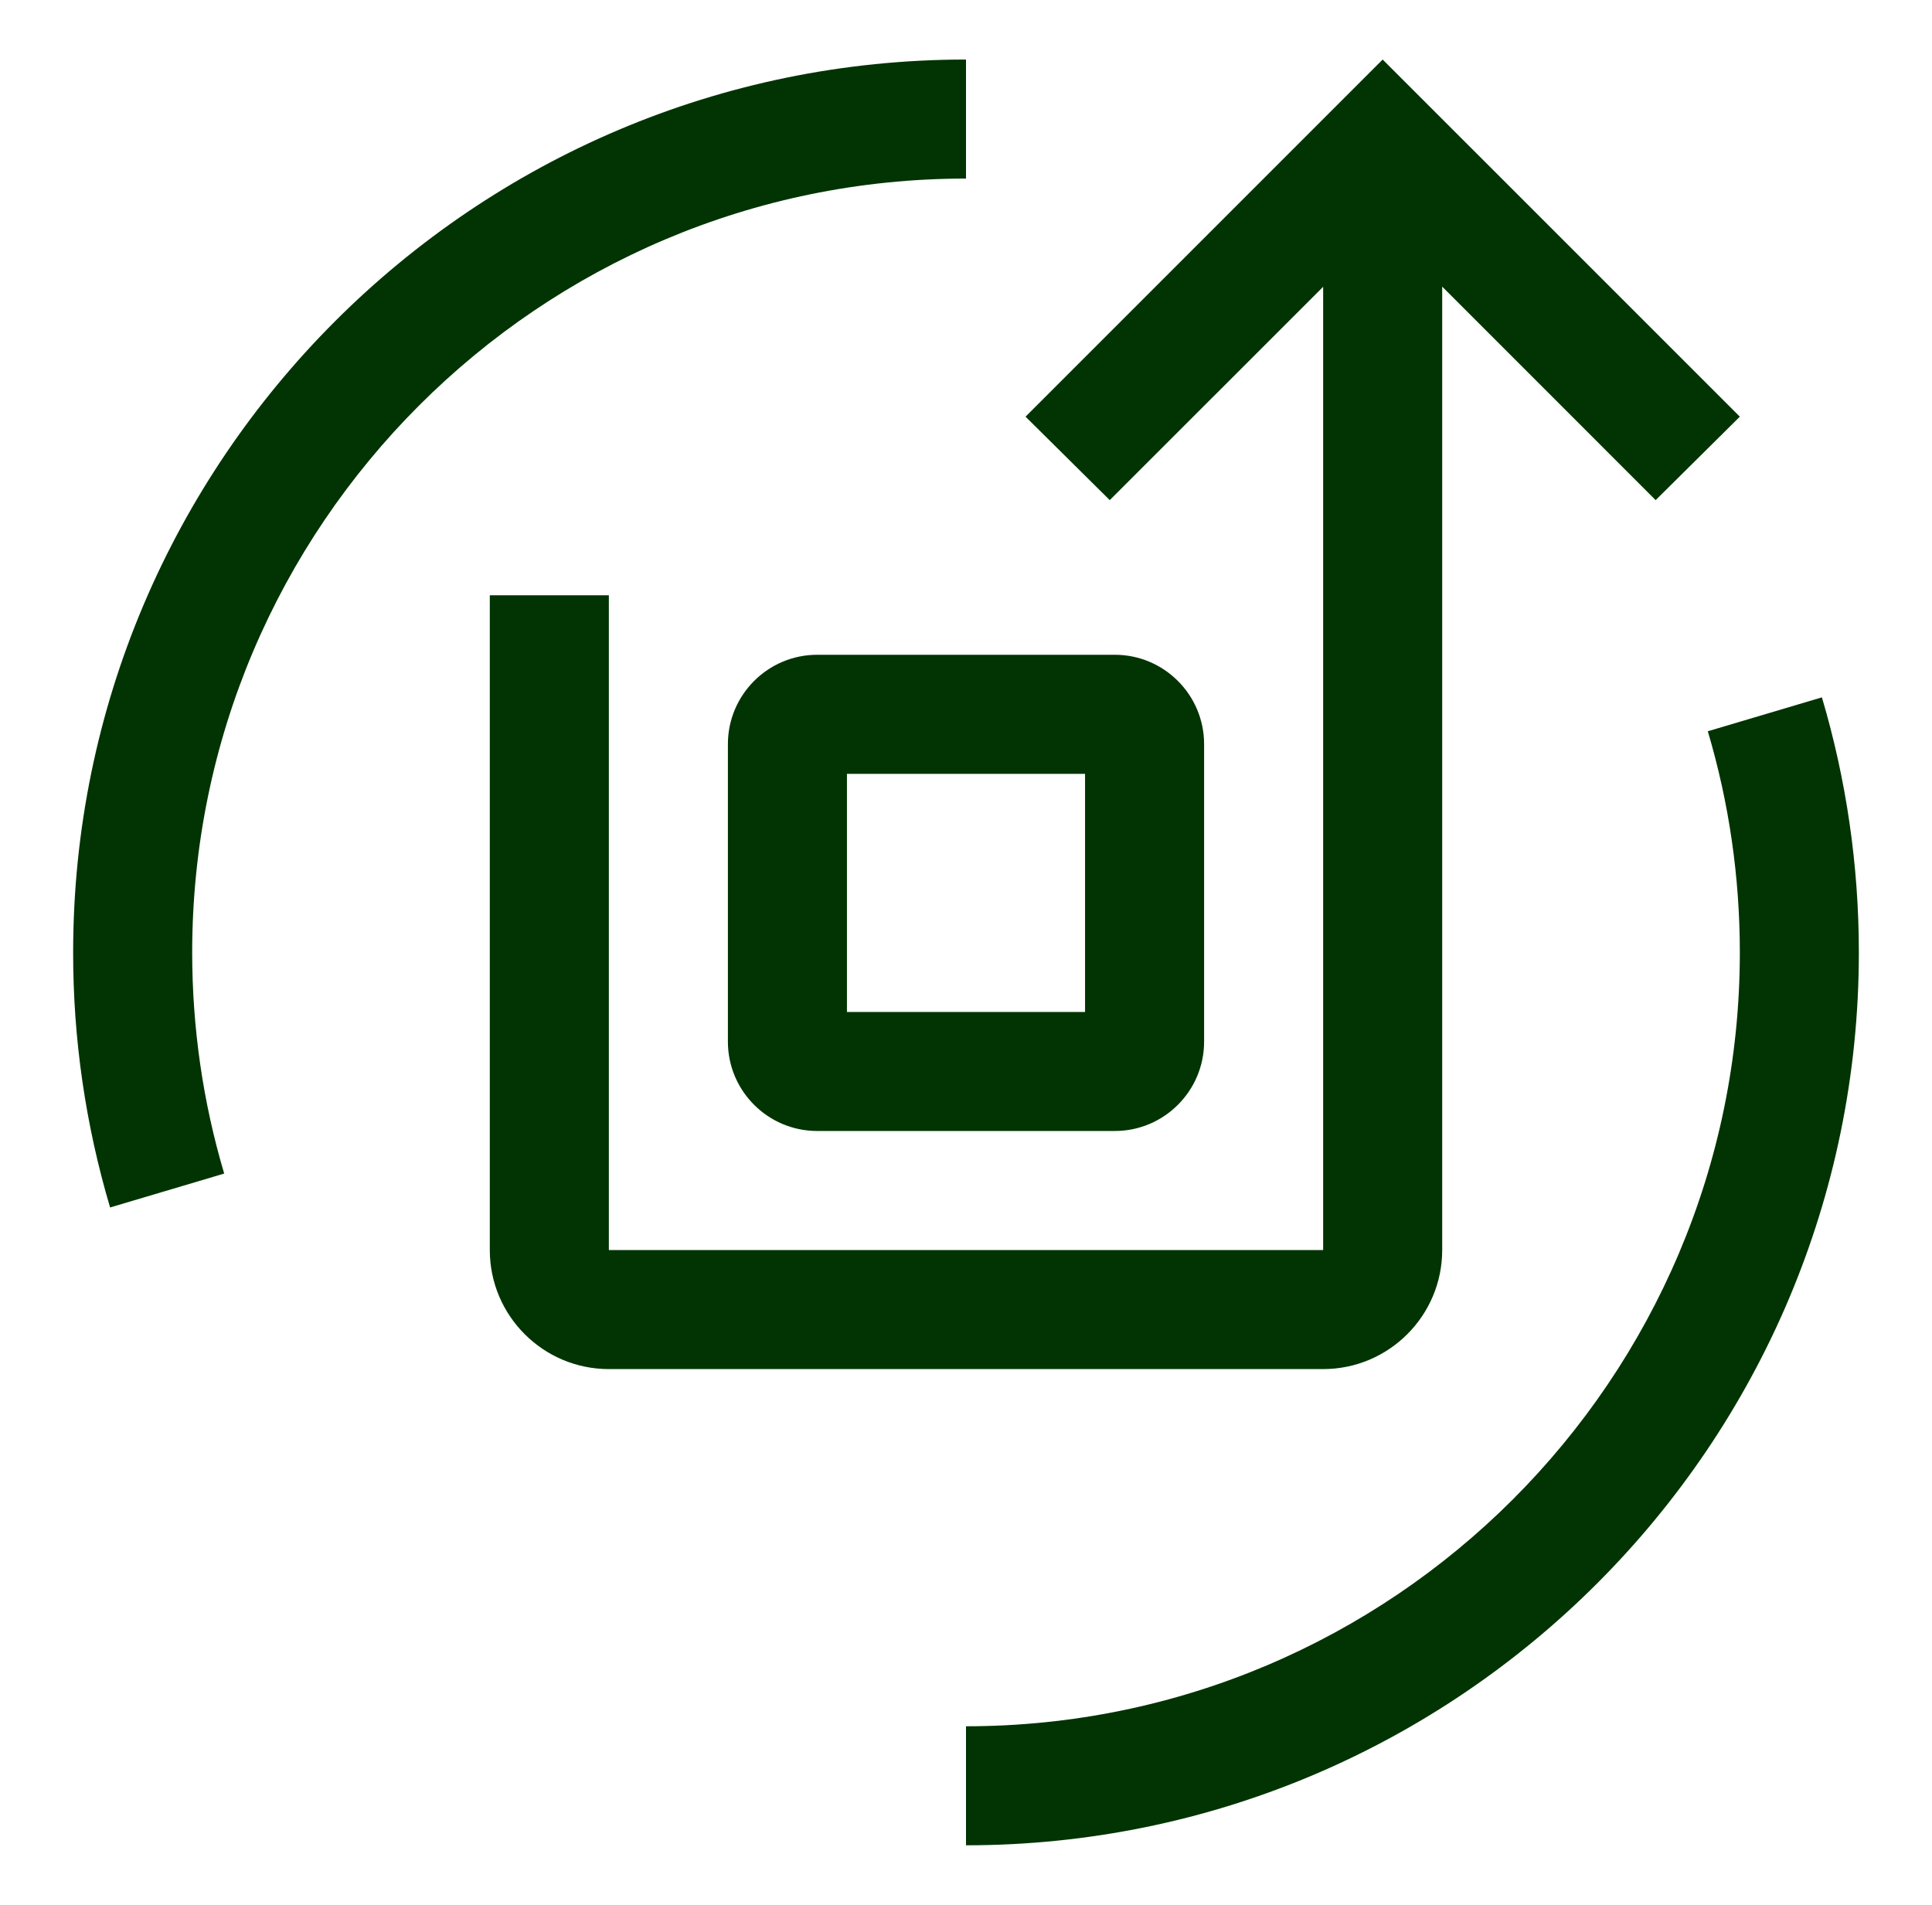
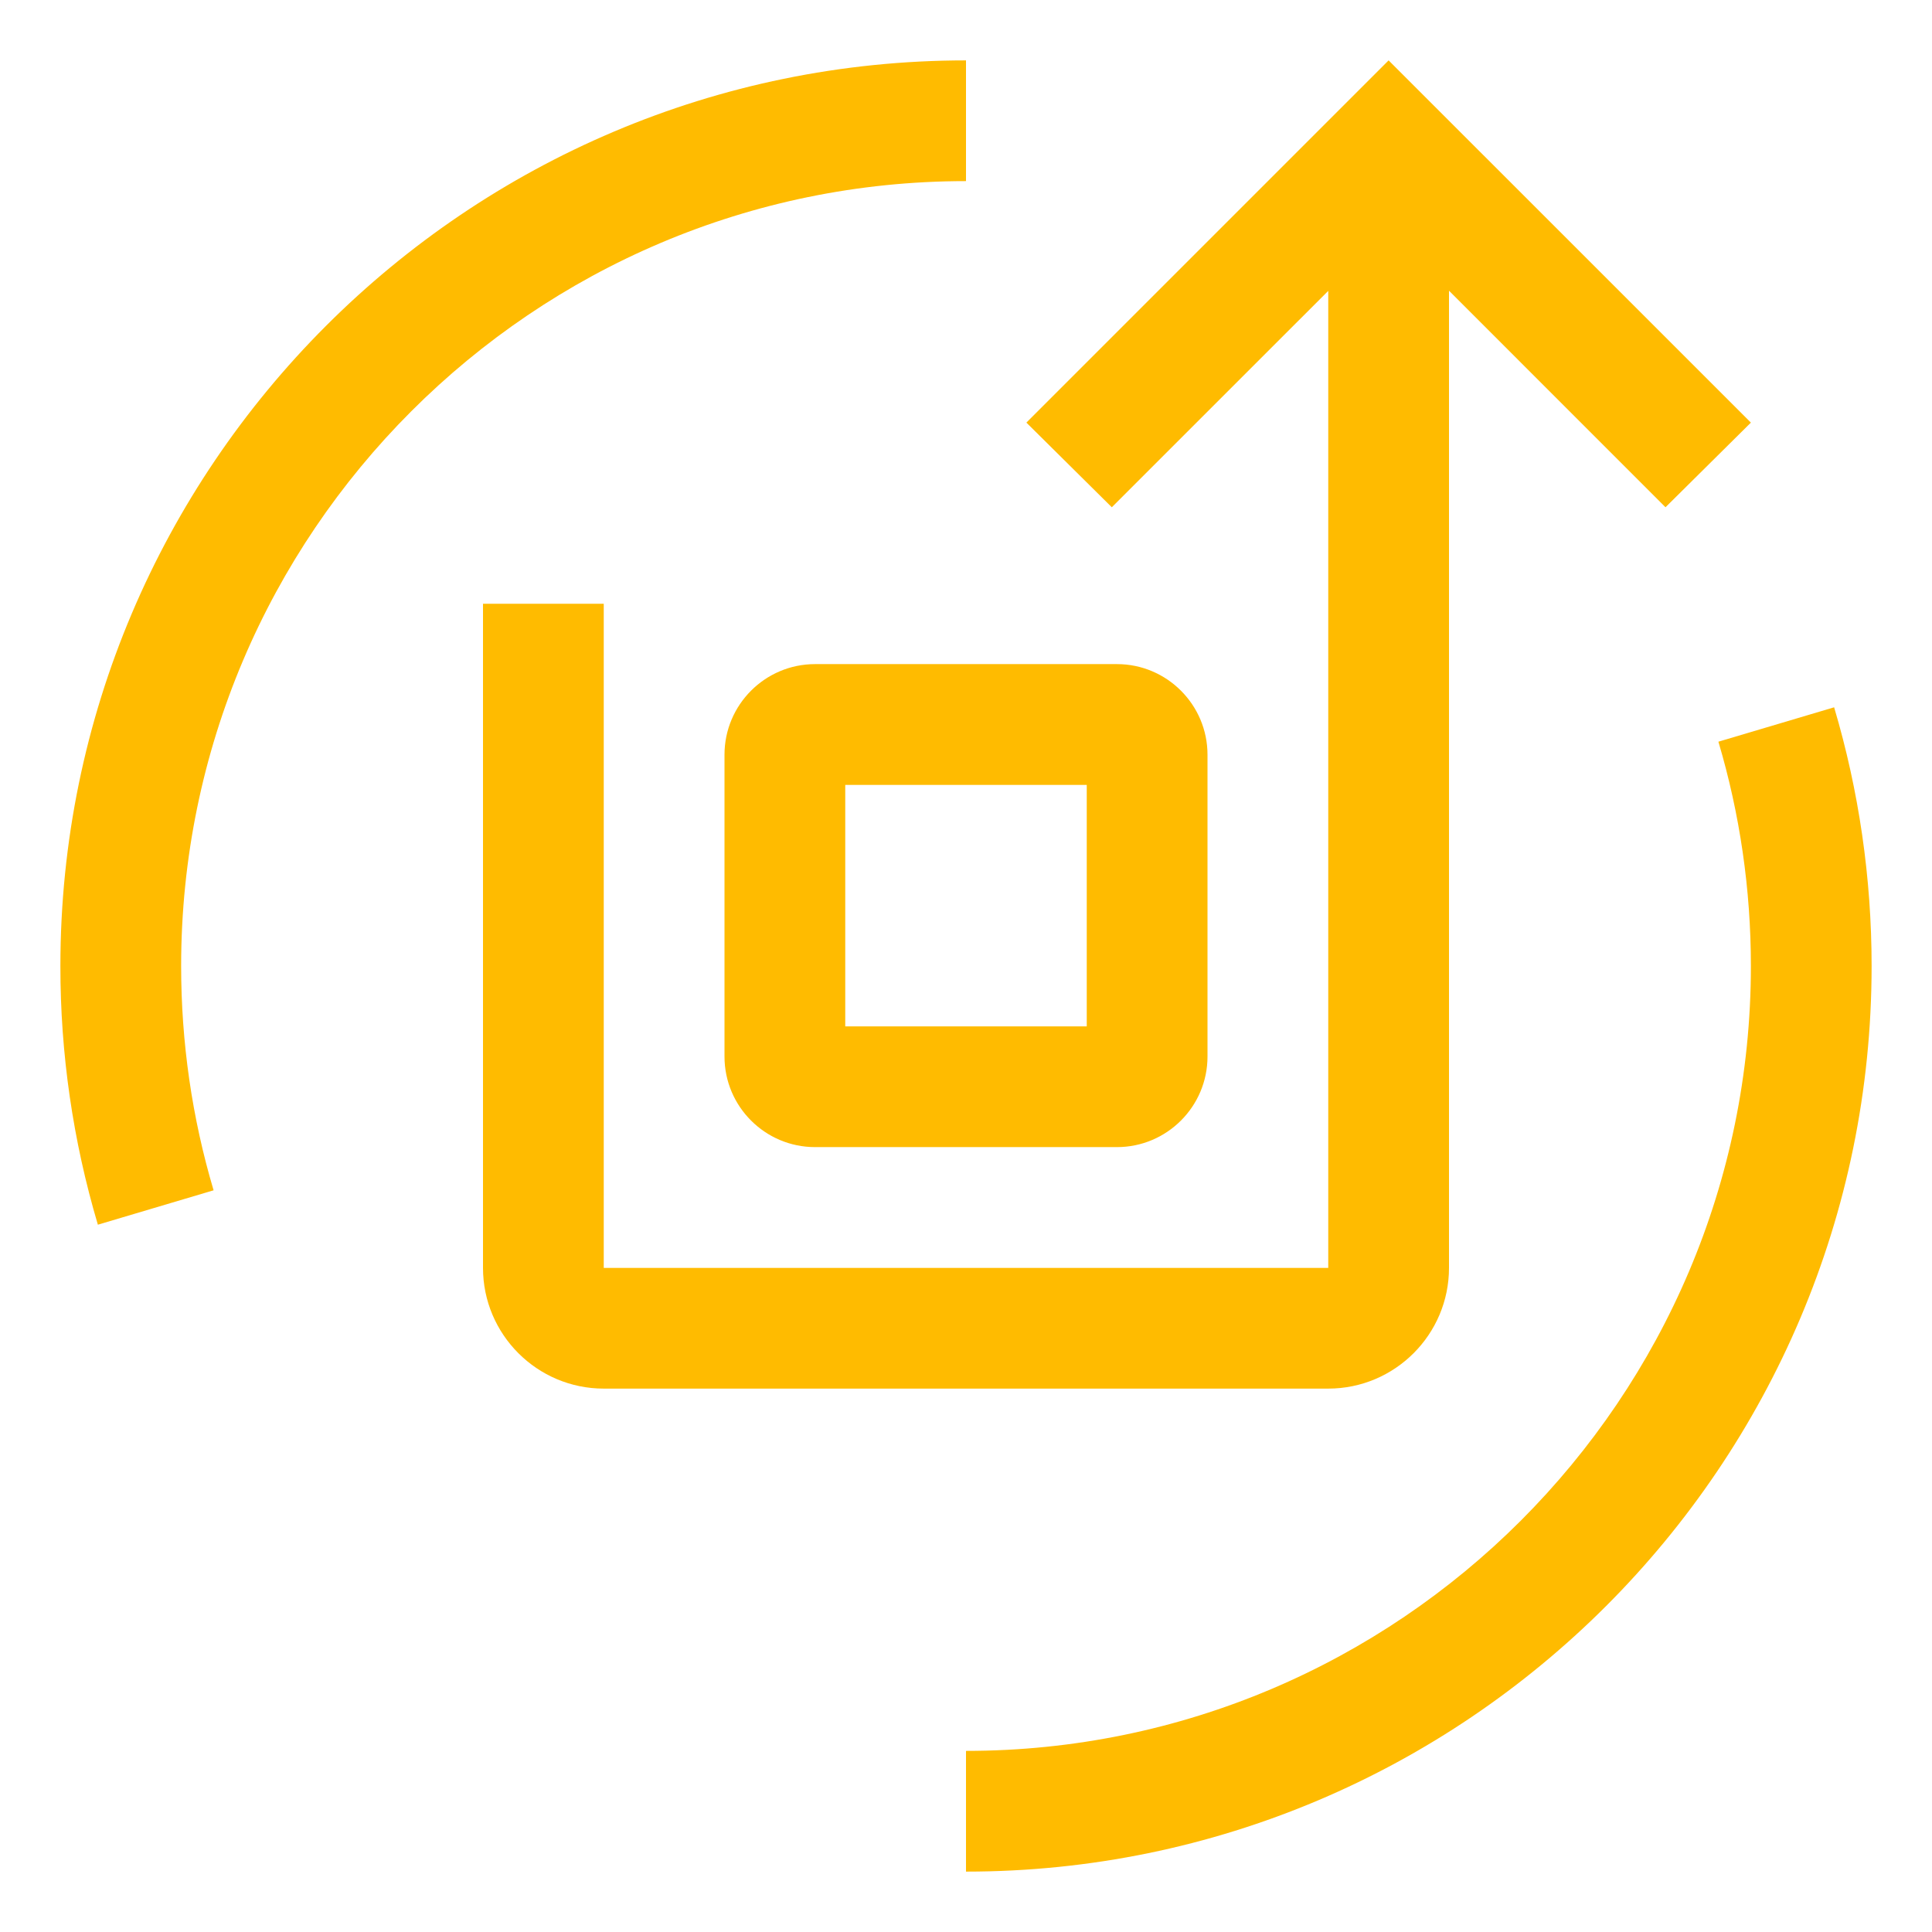
- <svg xmlns="http://www.w3.org/2000/svg" width="71" height="70" viewBox="0 0 71 70" fill="none">
-   <path d="M50.812 2.188L37.688 15.312L40.783 18.379L48.625 10.539V45.938H22.375V21.875H18V45.938C18 48.35 19.962 50.312 22.375 50.312H48.625C51.038 50.312 53 48.35 53 45.938V10.533L60.844 18.379L63.938 15.312L50.812 2.188Z" fill="#013402" />
-   <path d="M40.969 41.562H30.031C28.222 41.562 26.75 40.09 26.75 38.281V27.344C26.75 25.535 28.222 24.062 30.031 24.062H40.969C42.778 24.062 44.25 25.535 44.25 27.344V38.281C44.25 40.09 42.778 41.562 40.969 41.562ZM31.125 37.188H39.875V28.438H31.125V37.188ZM35.5 67.812V63.438C51.18 63.438 63.938 50.68 63.938 35C63.938 32.233 63.542 29.501 62.761 26.873L66.954 25.627C67.853 28.656 68.312 31.811 68.312 35C68.312 53.093 53.593 67.812 35.5 67.812ZM4.046 44.373C3.143 41.331 2.685 38.174 2.688 35C2.688 16.907 17.407 2.188 35.5 2.188V6.562C19.82 6.562 7.063 19.32 7.063 35C7.063 37.767 7.458 40.499 8.239 43.127L4.046 44.373Z" fill="#013402" />
+ <svg xmlns="http://www.w3.org/2000/svg" width="70" height="70" viewBox="0 0 70 70" fill="none">
+   <path d="M50.312 2.188L37.188 15.312L40.283 18.379L48.125 10.539V45.938H21.875V21.875H17.5V45.938C17.5 48.35 19.462 50.312 21.875 50.312H48.125C50.538 50.312 52.5 48.35 52.5 45.938V10.533L60.344 18.379L63.438 15.312L50.312 2.188Z" fill="#FFBB00" />
+   <path d="M40.469 41.562H29.531C27.722 41.562 26.25 40.09 26.25 38.281V27.344C26.25 25.535 27.722 24.062 29.531 24.062H40.469C42.278 24.062 43.75 25.535 43.75 27.344V38.281C43.75 40.09 42.278 41.562 40.469 41.562ZM30.625 37.188H39.375V28.438H30.625V37.188ZM35 67.812V63.438C50.68 63.438 63.438 50.68 63.438 35C63.438 32.233 63.042 29.501 62.261 26.873L66.454 25.627C67.353 28.656 67.812 31.811 67.812 35C67.812 53.093 53.093 67.812 35 67.812ZM3.546 44.373C2.643 41.331 2.185 38.174 2.188 35C2.188 16.907 16.907 2.188 35 2.188V6.562C19.32 6.562 6.563 19.32 6.563 35C6.563 37.767 6.958 40.499 7.739 43.127L3.546 44.373Z" fill="#FFBB00" />
</svg>
